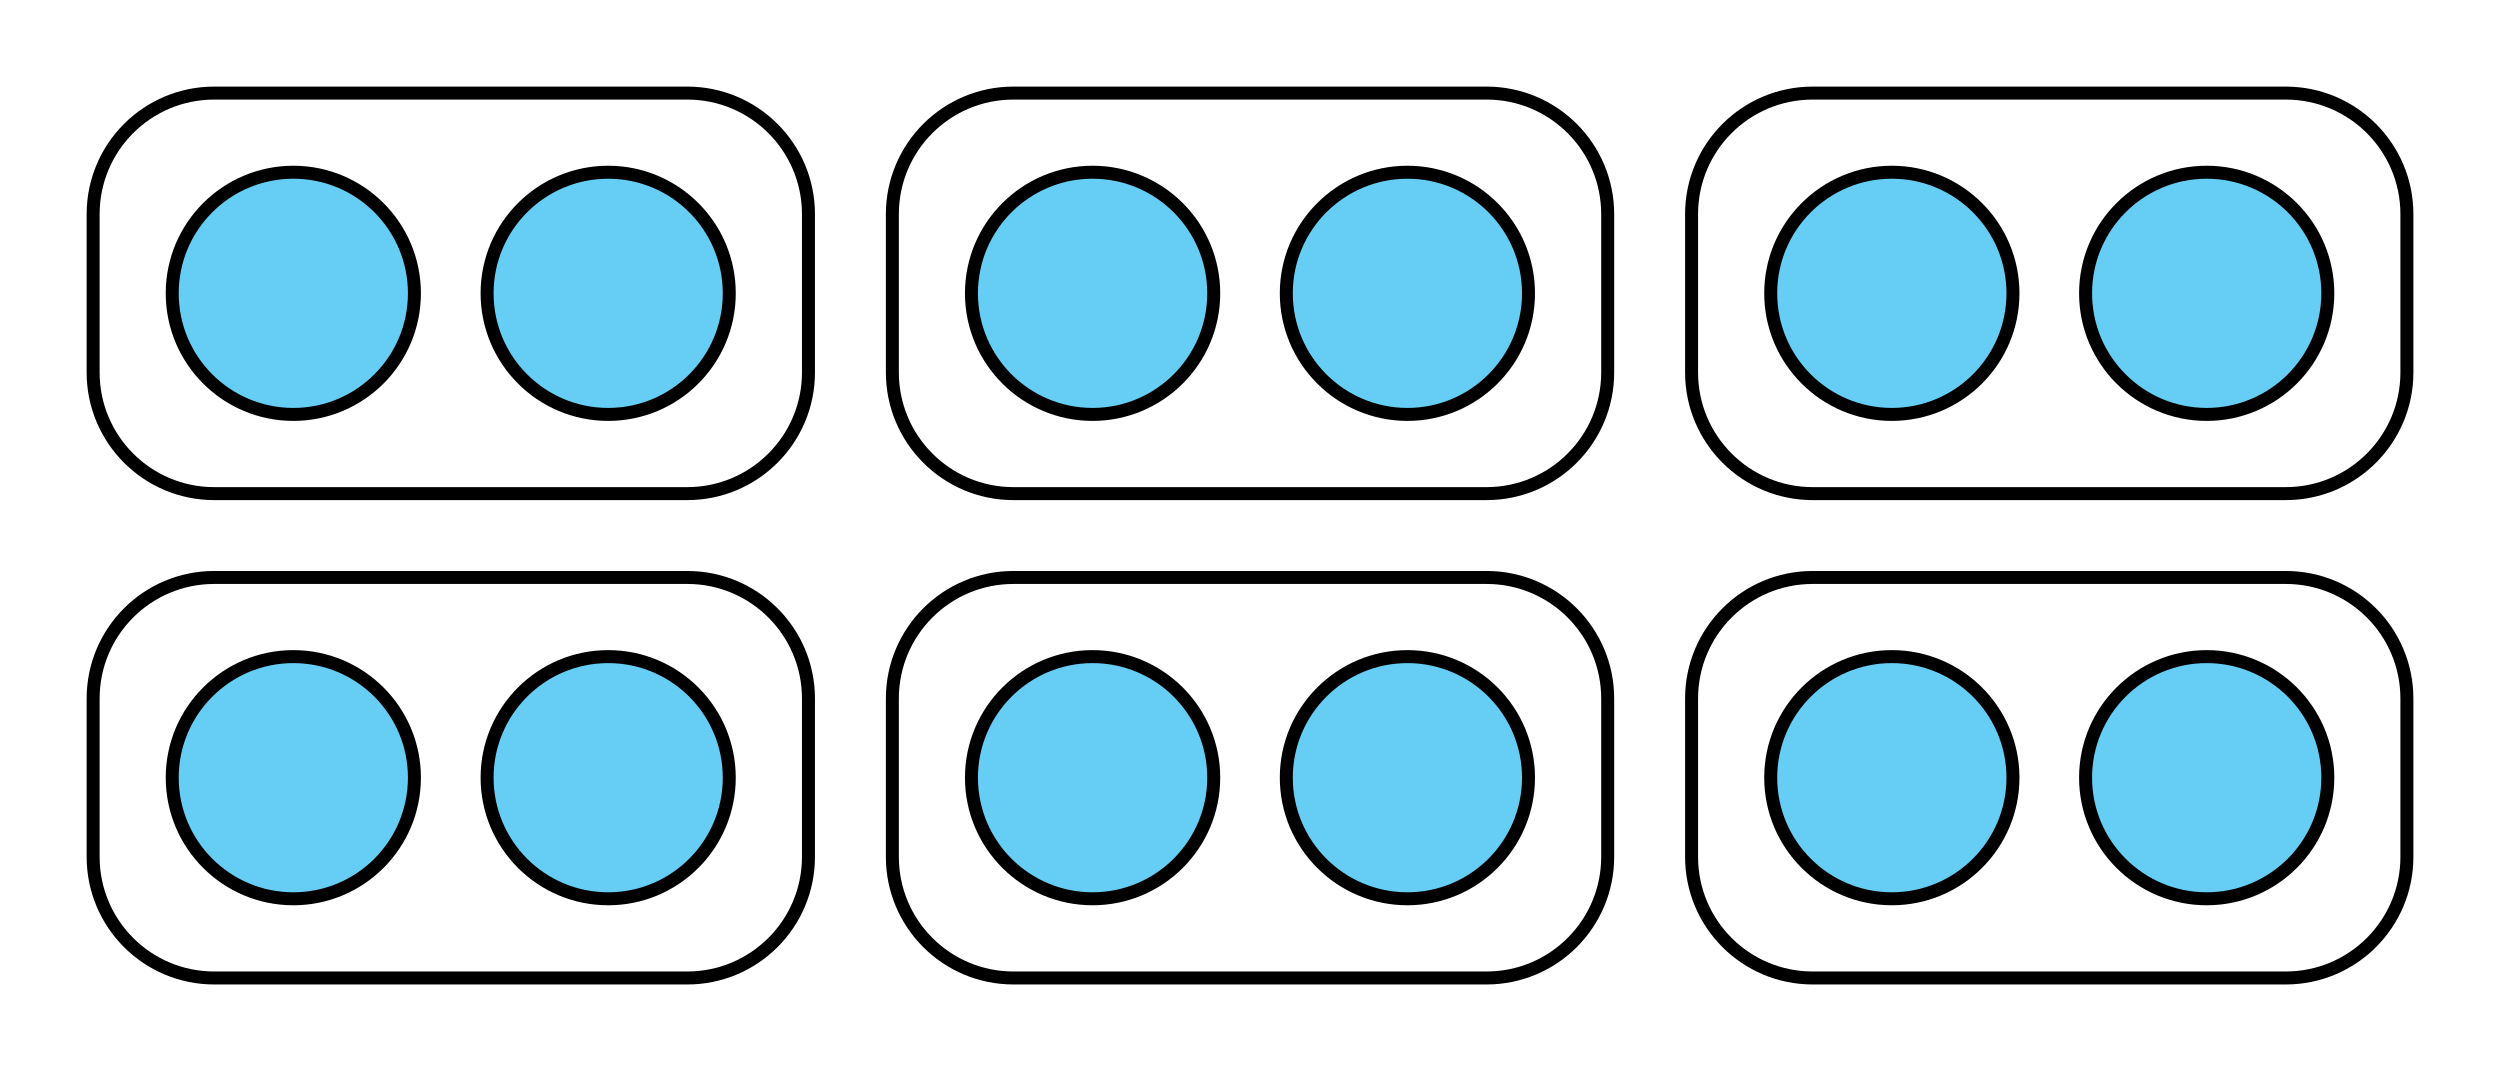
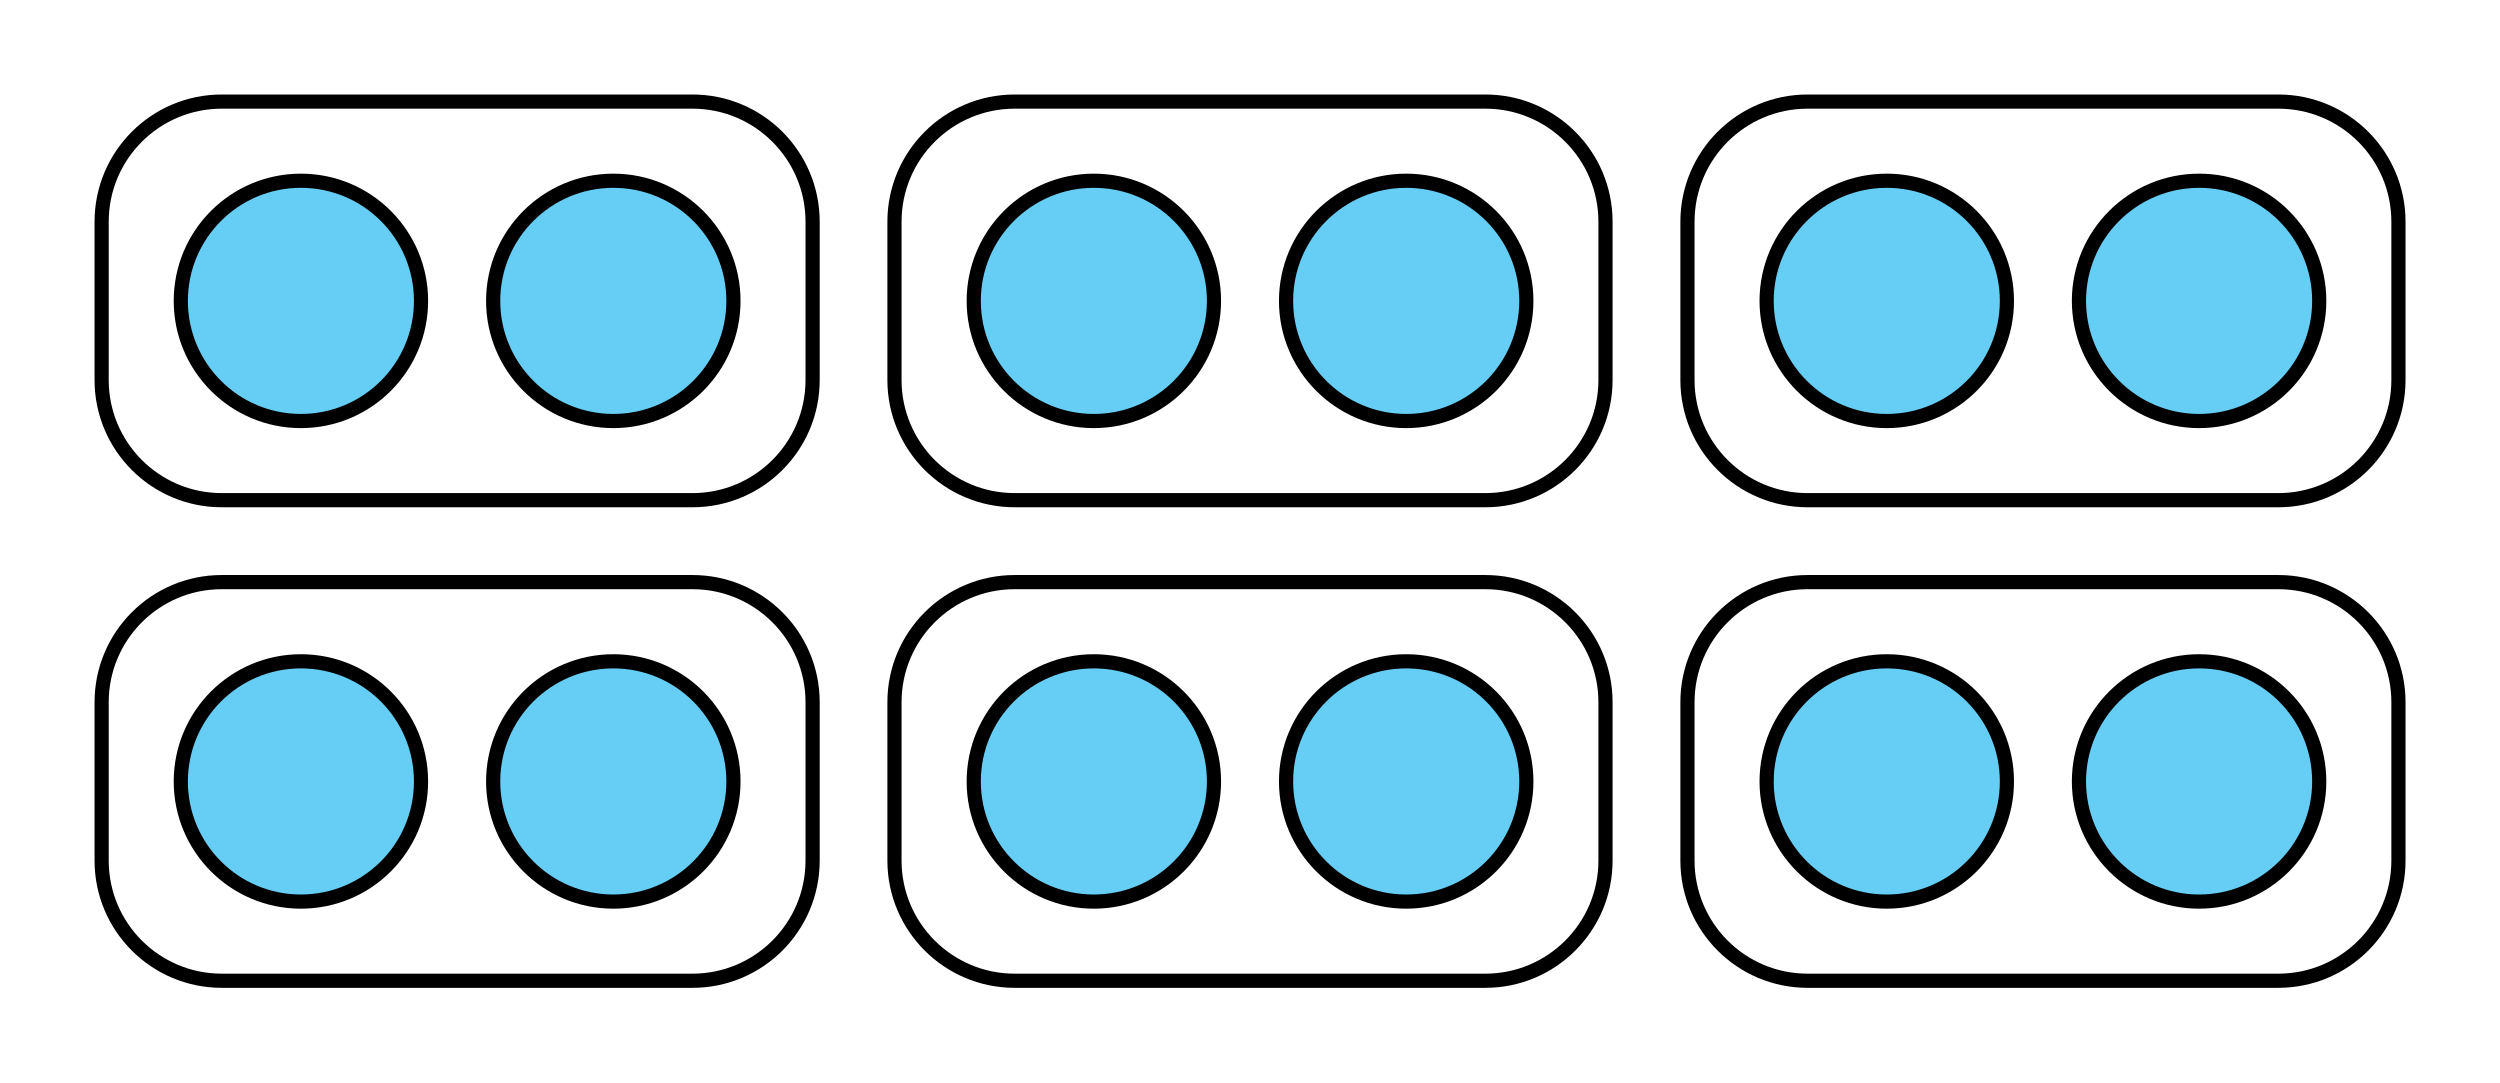
- <svg xmlns="http://www.w3.org/2000/svg" width="215.688" height="92.407" viewBox="0 0 215.688 92.407">
-   <path fill-rule="nonzero" fill="rgb(40%, 80.784%, 96.078%)" fill-opacity="1" stroke-width="0.747" stroke-linecap="butt" stroke-linejoin="round" stroke="rgb(0%, 0%, 0%)" stroke-opacity="1" stroke-miterlimit="10" d="M 25.073 18.112 C 25.073 21.956 21.956 25.075 18.109 25.075 C 14.266 25.075 11.143 21.956 11.143 18.112 C 11.143 14.263 14.266 11.146 18.109 11.146 C 21.956 11.146 25.073 14.263 25.073 18.112 Z M 25.073 18.112 " transform="matrix(1.5, 0, 0, -1.5, -1.8555, 94.2615)" />
-   <path fill-rule="nonzero" fill="rgb(40%, 80.784%, 96.078%)" fill-opacity="1" stroke-width="0.747" stroke-linecap="butt" stroke-linejoin="round" stroke="rgb(0%, 0%, 0%)" stroke-opacity="1" stroke-miterlimit="10" d="M 43.182 18.112 C 43.182 21.956 40.065 25.075 36.219 25.075 C 32.37 25.075 29.253 21.956 29.253 18.112 C 29.253 14.263 32.37 11.146 36.219 11.146 C 40.065 11.146 43.182 14.263 43.182 18.112 Z M 43.182 18.112 " transform="matrix(1.5, 0, 0, -1.5, -1.8555, 94.2615)" />
-   <path fill="none" stroke-width="0.747" stroke-linecap="butt" stroke-linejoin="round" stroke="rgb(0%, 0%, 0%)" stroke-opacity="1" stroke-miterlimit="10" d="M 40.771 29.627 L 13.557 29.627 C 9.708 29.627 6.594 26.51 6.594 22.661 L 6.594 13.557 C 6.594 9.708 9.708 6.591 13.557 6.591 L 40.771 6.591 C 44.615 6.591 47.737 9.708 47.737 13.557 L 47.737 22.661 C 47.737 26.51 44.615 29.627 40.771 29.627 Z M 40.771 29.627 " transform="matrix(1.5, 0, 0, -1.5, -1.8555, 94.2615)" />
-   <path fill-rule="nonzero" fill="rgb(40%, 80.784%, 96.078%)" fill-opacity="1" stroke-width="0.747" stroke-linecap="butt" stroke-linejoin="round" stroke="rgb(0%, 0%, 0%)" stroke-opacity="1" stroke-miterlimit="10" d="M 71.047 18.112 C 71.047 21.956 67.924 25.075 64.078 25.075 C 60.234 25.075 57.112 21.956 57.112 18.112 C 57.112 14.263 60.234 11.146 64.078 11.146 C 67.924 11.146 71.047 14.263 71.047 18.112 Z M 71.047 18.112 " transform="matrix(1.5, 0, 0, -1.5, -1.8555, 94.2615)" />
-   <path fill-rule="nonzero" fill="rgb(40%, 80.784%, 96.078%)" fill-opacity="1" stroke-width="0.747" stroke-linecap="butt" stroke-linejoin="round" stroke="rgb(0%, 0%, 0%)" stroke-opacity="1" stroke-miterlimit="10" d="M 89.151 18.112 C 89.151 21.956 86.034 25.075 82.188 25.075 C 78.344 25.075 75.221 21.956 75.221 18.112 C 75.221 14.263 78.344 11.146 82.188 11.146 C 86.034 11.146 89.151 14.263 89.151 18.112 Z M 89.151 18.112 " transform="matrix(1.5, 0, 0, -1.5, -1.8555, 94.2615)" />
-   <path fill="none" stroke-width="0.747" stroke-linecap="butt" stroke-linejoin="round" stroke="rgb(0%, 0%, 0%)" stroke-opacity="1" stroke-miterlimit="10" d="M 86.74 29.627 L 59.526 29.627 C 55.677 29.627 52.563 26.51 52.563 22.661 L 52.563 13.557 C 52.563 9.708 55.677 6.591 59.526 6.591 L 86.74 6.591 C 90.589 6.591 93.706 9.708 93.706 13.557 L 93.706 22.661 C 93.706 26.51 90.589 29.627 86.74 29.627 Z M 86.74 29.627 " transform="matrix(1.5, 0, 0, -1.5, -1.8555, 94.2615)" />
-   <path fill-rule="nonzero" fill="rgb(40%, 80.784%, 96.078%)" fill-opacity="1" stroke-width="0.747" stroke-linecap="butt" stroke-linejoin="round" stroke="rgb(0%, 0%, 0%)" stroke-opacity="1" stroke-miterlimit="10" d="M 117.016 18.112 C 117.016 21.956 113.893 25.075 110.049 25.075 C 106.203 25.075 103.083 21.956 103.083 18.112 C 103.083 14.263 106.203 11.146 110.049 11.146 C 113.893 11.146 117.016 14.263 117.016 18.112 Z M 117.016 18.112 " transform="matrix(1.5, 0, 0, -1.5, -1.8555, 94.2615)" />
-   <path fill-rule="nonzero" fill="rgb(40%, 80.784%, 96.078%)" fill-opacity="1" stroke-width="0.747" stroke-linecap="butt" stroke-linejoin="round" stroke="rgb(0%, 0%, 0%)" stroke-opacity="1" stroke-miterlimit="10" d="M 135.125 18.112 C 135.125 21.956 132.003 25.075 128.159 25.075 C 124.313 25.075 121.193 21.956 121.193 18.112 C 121.193 14.263 124.313 11.146 128.159 11.146 C 132.003 11.146 135.125 14.263 135.125 18.112 Z M 135.125 18.112 " transform="matrix(1.5, 0, 0, -1.5, -1.8555, 94.2615)" />
-   <path fill="none" stroke-width="0.747" stroke-linecap="butt" stroke-linejoin="round" stroke="rgb(0%, 0%, 0%)" stroke-opacity="1" stroke-miterlimit="10" d="M 132.708 29.627 L 105.495 29.627 C 101.646 29.627 98.531 26.51 98.531 22.661 L 98.531 13.557 C 98.531 9.708 101.646 6.591 105.495 6.591 L 132.708 6.591 C 136.557 6.591 139.674 9.708 139.674 13.557 L 139.674 22.661 C 139.674 26.51 136.557 29.627 132.708 29.627 Z M 132.708 29.627 " transform="matrix(1.5, 0, 0, -1.5, -1.8555, 94.2615)" />
-   <path fill-rule="nonzero" fill="rgb(40%, 80.784%, 96.078%)" fill-opacity="1" stroke-width="0.747" stroke-linecap="butt" stroke-linejoin="round" stroke="rgb(0%, 0%, 0%)" stroke-opacity="1" stroke-miterlimit="10" d="M 25.073 45.971 C 25.073 49.818 21.956 52.935 18.109 52.935 C 14.266 52.935 11.143 49.818 11.143 45.971 C 11.143 42.122 14.266 39.005 18.109 39.005 C 21.956 39.005 25.073 42.122 25.073 45.971 Z M 25.073 45.971 " transform="matrix(1.5, 0, 0, -1.5, -1.8555, 94.2615)" />
-   <path fill-rule="nonzero" fill="rgb(40%, 80.784%, 96.078%)" fill-opacity="1" stroke-width="0.747" stroke-linecap="butt" stroke-linejoin="round" stroke="rgb(0%, 0%, 0%)" stroke-opacity="1" stroke-miterlimit="10" d="M 43.182 45.971 C 43.182 49.818 40.065 52.935 36.219 52.935 C 32.37 52.935 29.253 49.818 29.253 45.971 C 29.253 42.122 32.37 39.005 36.219 39.005 C 40.065 39.005 43.182 42.122 43.182 45.971 Z M 43.182 45.971 " transform="matrix(1.5, 0, 0, -1.5, -1.8555, 94.2615)" />
-   <path fill="none" stroke-width="0.747" stroke-linecap="butt" stroke-linejoin="round" stroke="rgb(0%, 0%, 0%)" stroke-opacity="1" stroke-miterlimit="10" d="M 40.771 57.487 L 13.557 57.487 C 9.708 57.487 6.594 54.37 6.594 50.521 L 6.594 41.417 C 6.594 37.573 9.708 34.45 13.557 34.45 L 40.771 34.45 C 44.615 34.45 47.737 37.573 47.737 41.417 L 47.737 50.521 C 47.737 54.37 44.615 57.487 40.771 57.487 Z M 40.771 57.487 " transform="matrix(1.5, 0, 0, -1.5, -1.8555, 94.2615)" />
-   <path fill-rule="nonzero" fill="rgb(40%, 80.784%, 96.078%)" fill-opacity="1" stroke-width="0.747" stroke-linecap="butt" stroke-linejoin="round" stroke="rgb(0%, 0%, 0%)" stroke-opacity="1" stroke-miterlimit="10" d="M 71.047 45.971 C 71.047 49.818 67.924 52.935 64.078 52.935 C 60.234 52.935 57.112 49.818 57.112 45.971 C 57.112 42.122 60.234 39.005 64.078 39.005 C 67.924 39.005 71.047 42.122 71.047 45.971 Z M 71.047 45.971 " transform="matrix(1.5, 0, 0, -1.5, -1.8555, 94.2615)" />
-   <path fill-rule="nonzero" fill="rgb(40%, 80.784%, 96.078%)" fill-opacity="1" stroke-width="0.747" stroke-linecap="butt" stroke-linejoin="round" stroke="rgb(0%, 0%, 0%)" stroke-opacity="1" stroke-miterlimit="10" d="M 89.151 45.971 C 89.151 49.818 86.034 52.935 82.188 52.935 C 78.344 52.935 75.221 49.818 75.221 45.971 C 75.221 42.122 78.344 39.005 82.188 39.005 C 86.034 39.005 89.151 42.122 89.151 45.971 Z M 89.151 45.971 " transform="matrix(1.5, 0, 0, -1.5, -1.8555, 94.2615)" />
-   <path fill="none" stroke-width="0.747" stroke-linecap="butt" stroke-linejoin="round" stroke="rgb(0%, 0%, 0%)" stroke-opacity="1" stroke-miterlimit="10" d="M 86.74 57.487 L 59.526 57.487 C 55.677 57.487 52.563 54.37 52.563 50.521 L 52.563 41.417 C 52.563 37.573 55.677 34.45 59.526 34.45 L 86.74 34.45 C 90.589 34.45 93.706 37.573 93.706 41.417 L 93.706 50.521 C 93.706 54.37 90.589 57.487 86.74 57.487 Z M 86.74 57.487 " transform="matrix(1.5, 0, 0, -1.5, -1.8555, 94.2615)" />
-   <path fill-rule="nonzero" fill="rgb(40%, 80.784%, 96.078%)" fill-opacity="1" stroke-width="0.747" stroke-linecap="butt" stroke-linejoin="round" stroke="rgb(0%, 0%, 0%)" stroke-opacity="1" stroke-miterlimit="10" d="M 117.016 45.971 C 117.016 49.818 113.893 52.935 110.049 52.935 C 106.203 52.935 103.083 49.818 103.083 45.971 C 103.083 42.122 106.203 39.005 110.049 39.005 C 113.893 39.005 117.016 42.122 117.016 45.971 Z M 117.016 45.971 " transform="matrix(1.5, 0, 0, -1.5, -1.8555, 94.2615)" />
-   <path fill-rule="nonzero" fill="rgb(40%, 80.784%, 96.078%)" fill-opacity="1" stroke-width="0.747" stroke-linecap="butt" stroke-linejoin="round" stroke="rgb(0%, 0%, 0%)" stroke-opacity="1" stroke-miterlimit="10" d="M 135.125 45.971 C 135.125 49.818 132.003 52.935 128.159 52.935 C 124.313 52.935 121.193 49.818 121.193 45.971 C 121.193 42.122 124.313 39.005 128.159 39.005 C 132.003 39.005 135.125 42.122 135.125 45.971 Z M 135.125 45.971 " transform="matrix(1.5, 0, 0, -1.5, -1.8555, 94.2615)" />
-   <path fill="none" stroke-width="0.747" stroke-linecap="butt" stroke-linejoin="round" stroke="rgb(0%, 0%, 0%)" stroke-opacity="1" stroke-miterlimit="10" d="M 132.708 57.487 L 105.495 57.487 C 101.646 57.487 98.531 54.37 98.531 50.521 L 98.531 41.417 C 98.531 37.573 101.646 34.45 105.495 34.45 L 132.708 34.45 C 136.557 34.45 139.674 37.573 139.674 41.417 L 139.674 50.521 C 139.674 54.37 136.557 57.487 132.708 57.487 Z M 132.708 57.487 " transform="matrix(1.5, 0, 0, -1.5, -1.8555, 94.2615)" />
+ <svg xmlns="http://www.w3.org/2000/svg" width="197.642" height="85.569" viewBox="0 0 197.642 85.569">
+   <path fill-rule="nonzero" fill="rgb(40%, 80.784%, 96.078%)" fill-opacity="1" stroke-width="0.747" stroke-linecap="butt" stroke-linejoin="round" stroke="rgb(0%, 0%, 0%)" stroke-opacity="1" stroke-miterlimit="10" d="M 22.793 16.461 C 22.793 19.961 19.96 22.795 16.462 22.795 C 12.965 22.795 10.132 19.961 10.132 16.461 C 10.132 12.967 12.965 10.131 16.462 10.131 C 19.96 10.131 22.793 12.967 22.793 16.461 Z M 22.793 16.461 " transform="matrix(1.5, 0, 0, -1.5, -0.9045, 86.4735)" />
+   <path fill-rule="nonzero" fill="rgb(40%, 80.784%, 96.078%)" fill-opacity="1" stroke-width="0.747" stroke-linecap="butt" stroke-linejoin="round" stroke="rgb(0%, 0%, 0%)" stroke-opacity="1" stroke-miterlimit="10" d="M 39.259 16.461 C 39.259 19.961 36.423 22.795 32.929 22.795 C 29.429 22.795 26.595 19.961 26.595 16.461 C 26.595 12.967 29.429 10.131 32.929 10.131 C 36.423 10.131 39.259 12.967 39.259 16.461 Z M 39.259 16.461 " transform="matrix(1.5, 0, 0, -1.5, -0.9045, 86.4735)" />
+   <path fill="none" stroke-width="0.747" stroke-linecap="butt" stroke-linejoin="round" stroke="rgb(0%, 0%, 0%)" stroke-opacity="1" stroke-miterlimit="10" d="M 37.1 26.969 L 12.29 26.969 C 8.793 26.969 5.96 24.133 5.96 20.639 L 5.96 12.29 C 5.96 8.795 8.793 5.959 12.29 5.959 L 37.1 5.959 C 40.595 5.959 43.431 8.795 43.431 12.29 L 43.431 20.639 C 43.431 24.133 40.595 26.969 37.1 26.969 Z M 37.1 26.969 " transform="matrix(1.5, 0, 0, -1.5, -0.9045, 86.4735)" />
+   <path fill-rule="nonzero" fill="rgb(40%, 80.784%, 96.078%)" fill-opacity="1" stroke-width="0.747" stroke-linecap="butt" stroke-linejoin="round" stroke="rgb(0%, 0%, 0%)" stroke-opacity="1" stroke-miterlimit="10" d="M 64.585 16.461 C 64.585 19.961 61.751 22.795 58.251 22.795 C 54.757 22.795 51.923 19.961 51.923 16.461 C 51.923 12.967 54.757 10.131 58.251 10.131 C 61.751 10.131 64.585 12.967 64.585 16.461 Z M 64.585 16.461 " transform="matrix(1.5, 0, 0, -1.5, -0.9045, 86.4735)" />
+   <path fill-rule="nonzero" fill="rgb(40%, 80.784%, 96.078%)" fill-opacity="1" stroke-width="0.747" stroke-linecap="butt" stroke-linejoin="round" stroke="rgb(0%, 0%, 0%)" stroke-opacity="1" stroke-miterlimit="10" d="M 81.048 16.461 C 81.048 19.961 78.212 22.795 74.715 22.795 C 71.22 22.795 68.384 19.961 68.384 16.461 C 68.384 12.967 71.22 10.131 74.715 10.131 C 78.212 10.131 81.048 12.967 81.048 16.461 Z M 81.048 16.461 " transform="matrix(1.5, 0, 0, -1.5, -0.9045, 86.4735)" />
+   <path fill="none" stroke-width="0.747" stroke-linecap="butt" stroke-linejoin="round" stroke="rgb(0%, 0%, 0%)" stroke-opacity="1" stroke-miterlimit="10" d="M 78.887 26.969 L 54.08 26.969 C 50.585 26.969 47.746 24.133 47.746 20.639 L 47.746 12.29 C 47.746 8.795 50.585 5.959 54.08 5.959 L 78.887 5.959 C 82.384 5.959 85.22 8.795 85.22 12.29 L 85.22 20.639 C 85.22 24.133 82.384 26.969 78.887 26.969 Z M 78.887 26.969 " transform="matrix(1.5, 0, 0, -1.5, -0.9045, 86.4735)" />
+   <path fill-rule="nonzero" fill="rgb(40%, 80.784%, 96.078%)" fill-opacity="1" stroke-width="0.747" stroke-linecap="butt" stroke-linejoin="round" stroke="rgb(0%, 0%, 0%)" stroke-opacity="1" stroke-miterlimit="10" d="M 106.376 16.461 C 106.376 19.961 103.54 22.795 100.043 22.795 C 96.548 22.795 93.712 19.961 93.712 16.461 C 93.712 12.967 96.548 10.131 100.043 10.131 C 103.54 10.131 106.376 12.967 106.376 16.461 Z M 106.376 16.461 " transform="matrix(1.5, 0, 0, -1.5, -0.9045, 86.4735)" />
+   <path fill-rule="nonzero" fill="rgb(40%, 80.784%, 96.078%)" fill-opacity="1" stroke-width="0.747" stroke-linecap="butt" stroke-linejoin="round" stroke="rgb(0%, 0%, 0%)" stroke-opacity="1" stroke-miterlimit="10" d="M 122.837 16.461 C 122.837 19.961 120.007 22.795 116.507 22.795 C 113.009 22.795 110.173 19.961 110.173 16.461 C 110.173 12.967 113.009 10.131 116.507 10.131 C 120.007 10.131 122.837 12.967 122.837 16.461 Z M 122.837 16.461 " transform="matrix(1.5, 0, 0, -1.5, -0.9045, 86.4735)" />
+   <path fill="none" stroke-width="0.747" stroke-linecap="butt" stroke-linejoin="round" stroke="rgb(0%, 0%, 0%)" stroke-opacity="1" stroke-miterlimit="10" d="M 120.681 26.969 L 95.871 26.969 C 92.371 26.969 89.54 24.133 89.54 20.639 L 89.54 12.29 C 89.54 8.795 92.371 5.959 95.871 5.959 L 120.681 5.959 C 124.179 5.959 127.012 8.795 127.012 12.29 L 127.012 20.639 C 127.012 24.133 124.179 26.969 120.681 26.969 Z M 120.681 26.969 " transform="matrix(1.5, 0, 0, -1.5, -0.9045, 86.4735)" />
+   <path fill-rule="nonzero" fill="rgb(40%, 80.784%, 96.078%)" fill-opacity="1" stroke-width="0.747" stroke-linecap="butt" stroke-linejoin="round" stroke="rgb(0%, 0%, 0%)" stroke-opacity="1" stroke-miterlimit="10" d="M 22.793 41.79 C 22.793 45.287 19.96 48.123 16.462 48.123 C 12.965 48.123 10.132 45.287 10.132 41.79 C 10.132 38.295 12.965 35.459 16.462 35.459 C 19.96 35.459 22.793 38.295 22.793 41.79 Z M 22.793 41.79 " transform="matrix(1.5, 0, 0, -1.5, -0.9045, 86.4735)" />
+   <path fill-rule="nonzero" fill="rgb(40%, 80.784%, 96.078%)" fill-opacity="1" stroke-width="0.747" stroke-linecap="butt" stroke-linejoin="round" stroke="rgb(0%, 0%, 0%)" stroke-opacity="1" stroke-miterlimit="10" d="M 39.259 41.79 C 39.259 45.287 36.423 48.123 32.929 48.123 C 29.429 48.123 26.595 45.287 26.595 41.79 C 26.595 38.295 29.429 35.459 32.929 35.459 C 36.423 35.459 39.259 38.295 39.259 41.79 Z M 39.259 41.79 " transform="matrix(1.5, 0, 0, -1.5, -0.9045, 86.4735)" />
+   <path fill="none" stroke-width="0.747" stroke-linecap="butt" stroke-linejoin="round" stroke="rgb(0%, 0%, 0%)" stroke-opacity="1" stroke-miterlimit="10" d="M 37.1 52.295 L 12.29 52.295 C 8.793 52.295 5.96 49.461 5.96 45.961 L 5.96 37.618 C 5.96 34.123 8.793 31.287 12.29 31.287 L 37.1 31.287 C 40.595 31.287 43.431 34.123 43.431 37.618 L 43.431 45.961 C 43.431 49.461 40.595 52.295 37.1 52.295 Z M 37.1 52.295 " transform="matrix(1.5, 0, 0, -1.5, -0.9045, 86.4735)" />
+   <path fill-rule="nonzero" fill="rgb(40%, 80.784%, 96.078%)" fill-opacity="1" stroke-width="0.747" stroke-linecap="butt" stroke-linejoin="round" stroke="rgb(0%, 0%, 0%)" stroke-opacity="1" stroke-miterlimit="10" d="M 64.585 41.79 C 64.585 45.287 61.751 48.123 58.251 48.123 C 54.757 48.123 51.923 45.287 51.923 41.79 C 51.923 38.295 54.757 35.459 58.251 35.459 C 61.751 35.459 64.585 38.295 64.585 41.79 Z M 64.585 41.79 " transform="matrix(1.5, 0, 0, -1.5, -0.9045, 86.4735)" />
+   <path fill-rule="nonzero" fill="rgb(40%, 80.784%, 96.078%)" fill-opacity="1" stroke-width="0.747" stroke-linecap="butt" stroke-linejoin="round" stroke="rgb(0%, 0%, 0%)" stroke-opacity="1" stroke-miterlimit="10" d="M 81.048 41.79 C 81.048 45.287 78.212 48.123 74.715 48.123 C 71.22 48.123 68.384 45.287 68.384 41.79 C 68.384 38.295 71.22 35.459 74.715 35.459 C 78.212 35.459 81.048 38.295 81.048 41.79 Z M 81.048 41.79 " transform="matrix(1.5, 0, 0, -1.5, -0.9045, 86.4735)" />
+   <path fill="none" stroke-width="0.747" stroke-linecap="butt" stroke-linejoin="round" stroke="rgb(0%, 0%, 0%)" stroke-opacity="1" stroke-miterlimit="10" d="M 78.887 52.295 L 54.08 52.295 C 50.585 52.295 47.746 49.461 47.746 45.961 L 47.746 37.618 C 47.746 34.123 50.585 31.287 54.08 31.287 L 78.887 31.287 C 82.384 31.287 85.22 34.123 85.22 37.618 L 85.22 45.961 C 85.22 49.461 82.384 52.295 78.887 52.295 Z M 78.887 52.295 " transform="matrix(1.5, 0, 0, -1.5, -0.9045, 86.4735)" />
+   <path fill-rule="nonzero" fill="rgb(40%, 80.784%, 96.078%)" fill-opacity="1" stroke-width="0.747" stroke-linecap="butt" stroke-linejoin="round" stroke="rgb(0%, 0%, 0%)" stroke-opacity="1" stroke-miterlimit="10" d="M 106.376 41.79 C 106.376 45.287 103.54 48.123 100.043 48.123 C 96.548 48.123 93.712 45.287 93.712 41.79 C 93.712 38.295 96.548 35.459 100.043 35.459 C 103.54 35.459 106.376 38.295 106.376 41.79 Z M 106.376 41.79 " transform="matrix(1.5, 0, 0, -1.5, -0.9045, 86.4735)" />
+   <path fill-rule="nonzero" fill="rgb(40%, 80.784%, 96.078%)" fill-opacity="1" stroke-width="0.747" stroke-linecap="butt" stroke-linejoin="round" stroke="rgb(0%, 0%, 0%)" stroke-opacity="1" stroke-miterlimit="10" d="M 122.837 41.79 C 122.837 45.287 120.007 48.123 116.507 48.123 C 113.009 48.123 110.173 45.287 110.173 41.79 C 110.173 38.295 113.009 35.459 116.507 35.459 C 120.007 35.459 122.837 38.295 122.837 41.79 Z M 122.837 41.79 " transform="matrix(1.5, 0, 0, -1.5, -0.9045, 86.4735)" />
+   <path fill="none" stroke-width="0.747" stroke-linecap="butt" stroke-linejoin="round" stroke="rgb(0%, 0%, 0%)" stroke-opacity="1" stroke-miterlimit="10" d="M 120.681 52.295 L 95.871 52.295 C 92.371 52.295 89.54 49.461 89.54 45.961 L 89.54 37.618 C 89.54 34.123 92.371 31.287 95.871 31.287 L 120.681 31.287 C 124.179 31.287 127.012 34.123 127.012 37.618 L 127.012 45.961 C 127.012 49.461 124.179 52.295 120.681 52.295 Z M 120.681 52.295 " transform="matrix(1.5, 0, 0, -1.5, -0.9045, 86.4735)" />
</svg>
